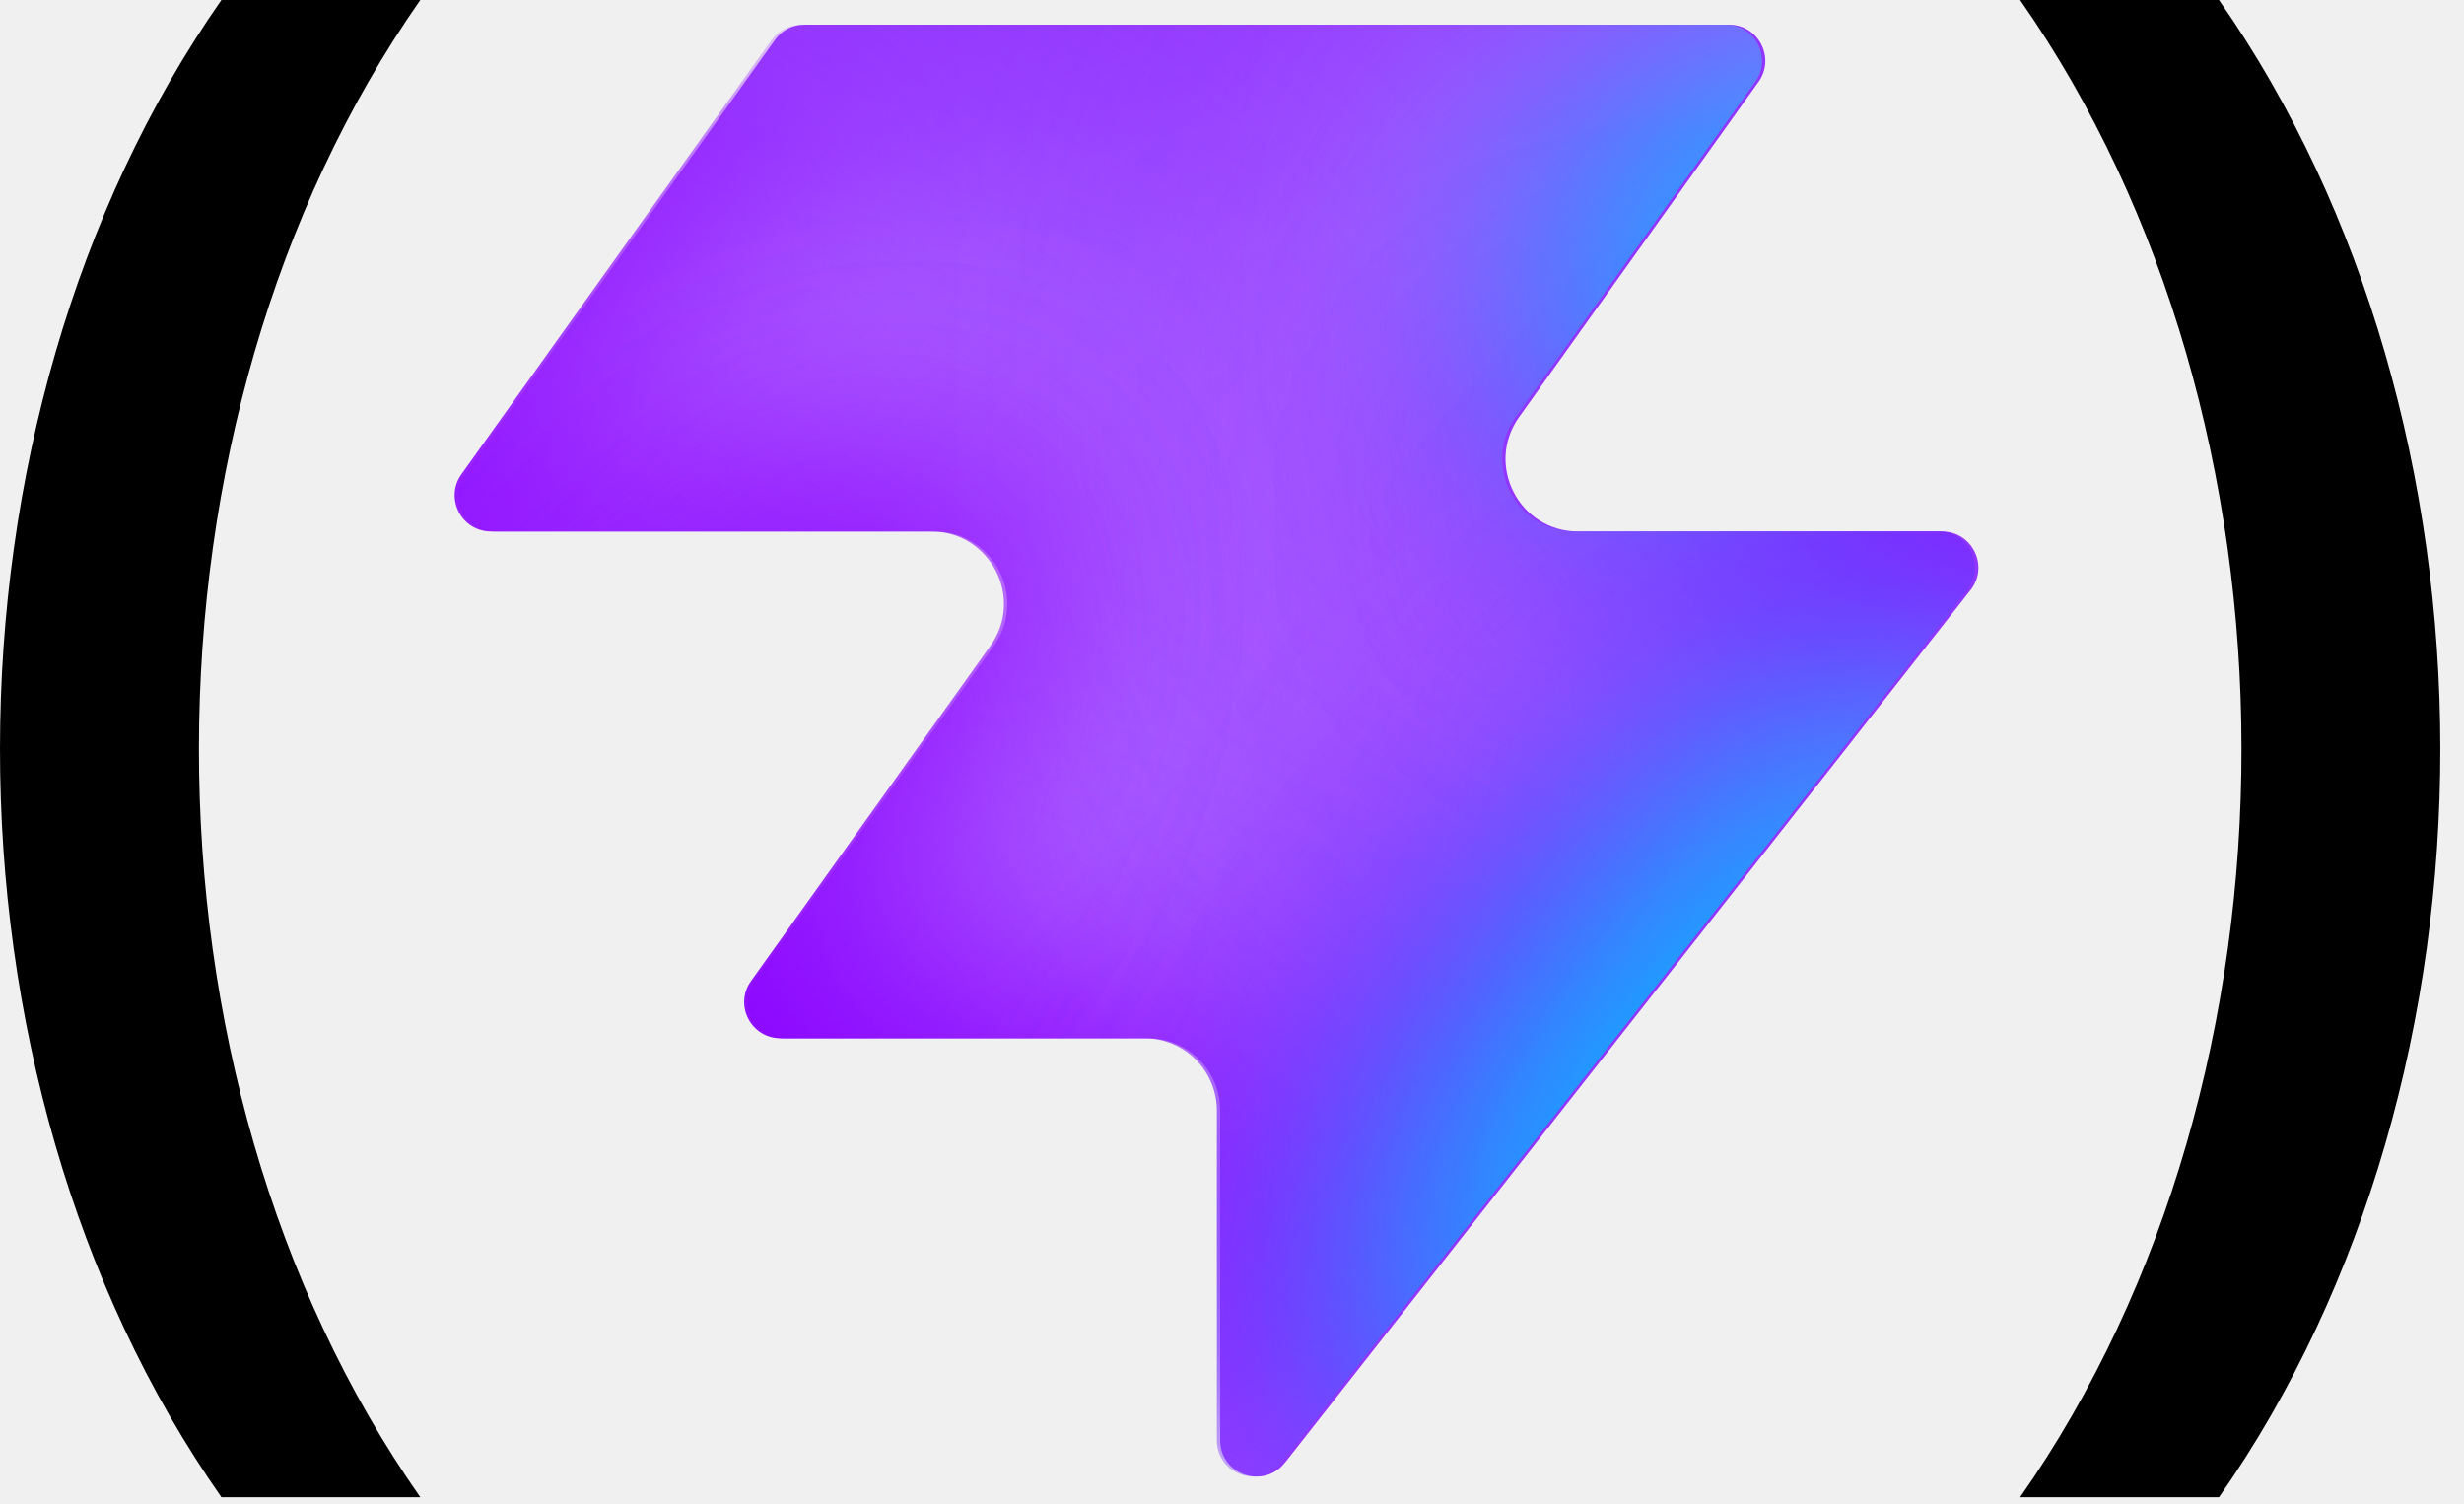
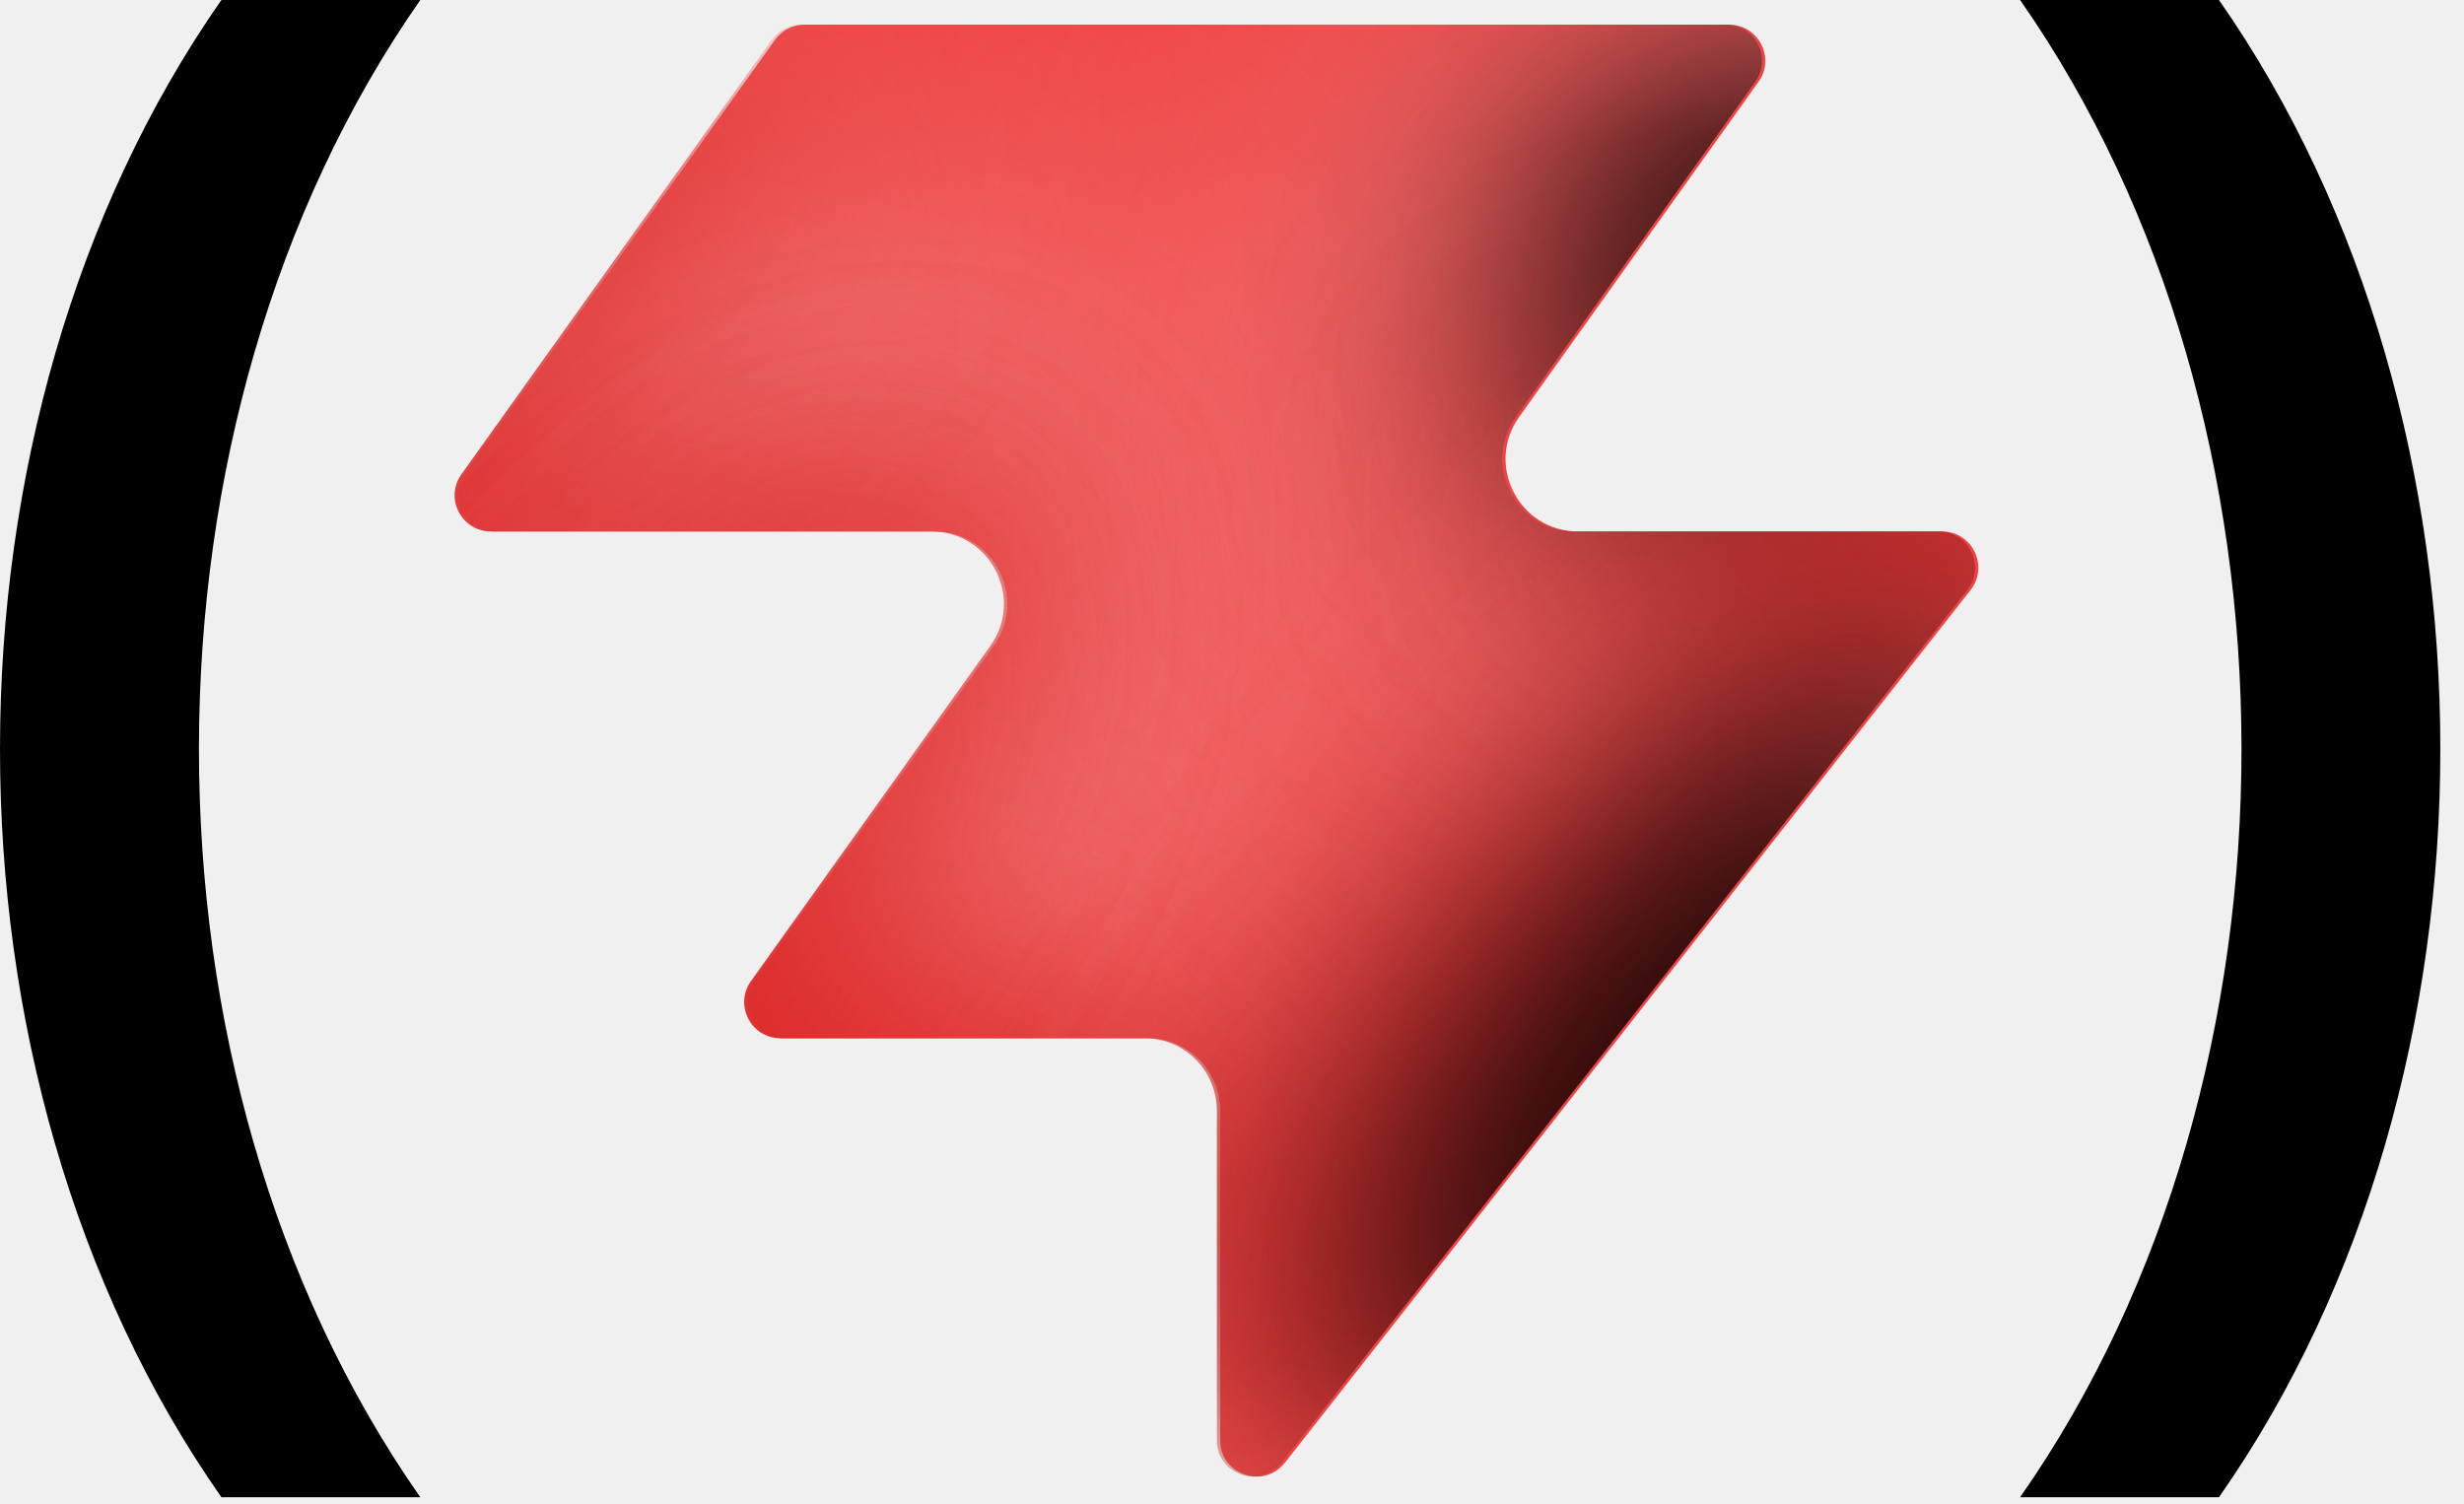
<svg xmlns="http://www.w3.org/2000/svg" width="77" height="47" fill="none" aria-labelledby="vite-logo-title" viewBox="0 0 77 47">
  <style>.parenthesis{fill:#000}@media (prefers-color-scheme:dark){.parenthesis{fill:#fff}}</style>
-   <path fill="#9135ff" d="M40.151 45.71c-.663.844-2.02.374-2.02-.699V34.708a2.26 2.26 0 0 0-2.262-2.262H24.493c-.92 0-1.457-1.04-.92-1.788l7.479-10.471c1.07-1.498 0-3.578-1.842-3.578H15.443c-.92 0-1.456-1.04-.92-1.788l9.696-13.576c.213-.297.556-.474.92-.474h28.894c.92 0 1.456 1.04.92 1.788l-7.48 10.472c-1.07 1.497 0 3.578 1.842 3.578h11.376c.944 0 1.474 1.087.89 1.83L40.153 45.712z" />
+   <path fill="#EF4444" d="M40.151 45.71c-.663.844-2.02.374-2.02-.699V34.708a2.26 2.26 0 0 0-2.262-2.262H24.493c-.92 0-1.457-1.04-.92-1.788l7.479-10.471c1.07-1.498 0-3.578-1.842-3.578H15.443c-.92 0-1.456-1.04-.92-1.788l9.696-13.576c.213-.297.556-.474.92-.474h28.894c.92 0 1.456 1.04.92 1.788l-7.48 10.472c-1.07 1.497 0 3.578 1.842 3.578h11.376c.944 0 1.474 1.087.89 1.83L40.153 45.712z" />
  <mask id="a" width="48" height="47" x="14" y="0" maskUnits="userSpaceOnUse" style="mask-type:alpha">
    <path fill="#000" d="M40.047 45.71c-.663.843-2.02.374-2.02-.699V34.708a2.26 2.26 0 0 0-2.262-2.262H24.389c-.92 0-1.457-1.04-.92-1.788l7.479-10.472c1.07-1.497 0-3.578-1.842-3.578H15.34c-.92 0-1.456-1.04-.92-1.788l9.696-13.575c.213-.297.556-.474.92-.474H53.93c.92 0 1.456 1.04.92 1.788L47.37 13.03c-1.07 1.498 0 3.578 1.842 3.578h11.376c.944 0 1.474 1.088.89 1.831L40.049 45.712z" />
  </mask>
  <g mask="url(#a)">
    <g filter="url(#b)">
-       <ellipse cx="5.508" cy="14.704" fill="#eee6ff" rx="5.508" ry="14.704" transform="rotate(269.814 20.96 11.29)scale(-1 1)" />
+       <ellipse cx="5.508" cy="14.704" fill="#FEE2E2" rx="5.508" ry="14.704" transform="rotate(269.814 20.96 11.29)scale(-1 1)" />
    </g>
    <g filter="url(#c)">
-       <ellipse cx="10.399" cy="29.851" fill="#eee6ff" rx="10.399" ry="29.851" transform="rotate(89.814 -16.902 -8.275)scale(1 -1)" />
+       <ellipse cx="10.399" cy="29.851" fill="#FEE2E2" rx="10.399" ry="29.851" transform="rotate(89.814 -16.902 -8.275)scale(1 -1)" />
    </g>
    <g filter="url(#d)">
-       <ellipse cx="5.508" cy="30.487" fill="#8900ff" rx="5.508" ry="30.487" transform="rotate(89.814 -19.197 -7.127)scale(1 -1)" />
+       <ellipse cx="5.508" cy="30.487" fill="#DC2626" rx="5.508" ry="30.487" transform="rotate(89.814 -19.197 -7.127)scale(1 -1)" />
    </g>
    <g filter="url(#e)">
-       <ellipse cx="5.508" cy="30.599" fill="#8900ff" rx="5.508" ry="30.599" transform="rotate(89.814 -25.928 4.177)scale(1 -1)" />
+       <ellipse cx="5.508" cy="30.599" fill="#DC2626" rx="5.508" ry="30.599" transform="rotate(89.814 -25.928 4.177)scale(1 -1)" />
    </g>
    <g filter="url(#f)">
-       <ellipse cx="5.508" cy="30.599" fill="#8900ff" rx="5.508" ry="30.599" transform="rotate(89.814 -25.738 5.52)scale(1 -1)" />
+       <ellipse cx="5.508" cy="30.599" fill="#DC2626" rx="5.508" ry="30.599" transform="rotate(89.814 -25.738 5.52)scale(1 -1)" />
    </g>
    <g filter="url(#g)">
-       <ellipse cx="14.072" cy="22.078" fill="#eee6ff" rx="14.072" ry="22.078" transform="rotate(93.35 31.245 55.578)scale(-1 1)" />
+       <ellipse cx="14.072" cy="22.078" fill="#FEE2E2" rx="14.072" ry="22.078" transform="rotate(93.35 31.245 55.578)scale(-1 1)" />
    </g>
    <g filter="url(#h)">
-       <ellipse cx="3.47" cy="21.501" fill="#8900ff" rx="3.47" ry="21.501" transform="rotate(89.009 35.419 55.202)scale(-1 1)" />
+       <ellipse cx="3.47" cy="21.501" fill="#DC2626" rx="3.47" ry="21.501" transform="rotate(89.009 35.419 55.202)scale(-1 1)" />
    </g>
    <g filter="url(#i)">
-       <ellipse cx="3.47" cy="21.501" fill="#8900ff" rx="3.47" ry="21.501" transform="rotate(89.009 35.419 55.202)scale(-1 1)" />
+       <ellipse cx="3.47" cy="21.501" fill="#DC2626" rx="3.47" ry="21.501" transform="rotate(89.009 35.419 55.202)scale(-1 1)" />
    </g>
    <g filter="url(#j)">
-       <ellipse cx="14.592" cy="9.743" fill="#8900ff" rx="4.407" ry="29.108" transform="rotate(39.51 14.592 9.743)" />
+       <ellipse cx="14.592" cy="9.743" fill="#DC2626" rx="4.407" ry="29.108" transform="rotate(39.51 14.592 9.743)" />
    </g>
    <g filter="url(#k)">
-       <ellipse cx="61.728" cy="-5.321" fill="#8900ff" rx="4.407" ry="29.108" transform="rotate(37.892 61.728 -5.32)" />
+       <ellipse cx="61.728" cy="-5.321" fill="#DC2626" rx="4.407" ry="29.108" transform="rotate(37.892 61.728 -5.32)" />
    </g>
    <g filter="url(#l)">
-       <ellipse cx="55.618" cy="7.104" fill="#00c2ff" rx="5.971" ry="9.665" transform="rotate(37.892 55.618 7.104)" />
+       <ellipse cx="55.618" cy="7.104" fill="#000000" rx="5.971" ry="9.665" transform="rotate(37.892 55.618 7.104)" />
    </g>
    <g filter="url(#m)">
-       <ellipse cx="12.326" cy="39.103" fill="#8900ff" rx="4.407" ry="29.108" transform="rotate(37.892 12.326 39.103)" />
+       <ellipse cx="12.326" cy="39.103" fill="#DC2626" rx="4.407" ry="29.108" transform="rotate(37.892 12.326 39.103)" />
    </g>
    <g filter="url(#n)">
-       <ellipse cx="12.326" cy="39.103" fill="#8900ff" rx="4.407" ry="29.108" transform="rotate(37.892 12.326 39.103)" />
+       <ellipse cx="12.326" cy="39.103" fill="#DC2626" rx="4.407" ry="29.108" transform="rotate(37.892 12.326 39.103)" />
    </g>
    <g filter="url(#o)">
-       <ellipse cx="49.857" cy="30.678" fill="#8900ff" rx="4.407" ry="29.108" transform="rotate(37.892 49.857 30.678)" />
+       <ellipse cx="49.857" cy="30.678" fill="#DC2626" rx="4.407" ry="29.108" transform="rotate(37.892 49.857 30.678)" />
    </g>
    <g filter="url(#p)">
-       <ellipse cx="52.623" cy="33.171" fill="#00c2ff" rx="5.971" ry="15.297" transform="rotate(37.892 52.623 33.17)" />
+       <ellipse cx="52.623" cy="33.171" fill="#000000" rx="5.971" ry="15.297" transform="rotate(37.892 52.623 33.17)" />
    </g>
  </g>
  <path d="M6.919 0c-9.198 13.166-9.252 33.575 0 46.789h6.215c-9.25-13.214-9.196-33.623 0-46.789zm62.424 0h-6.215c9.198 13.166 9.252 33.575 0 46.789h6.215c9.25-13.214 9.196-33.623 0-46.789" class="parenthesis" />
  <defs>
    <filter id="b" width="60.045" height="41.654" x="-5.564" y="16.92" color-interpolation-filters="sRGB" filterUnits="userSpaceOnUse">
      <feFlood flood-opacity="0" result="BackgroundImageFix" />
      <feBlend in="SourceGraphic" in2="BackgroundImageFix" result="shape" />
      <feGaussianBlur result="effect1_foregroundBlur_2002_17286" stdDeviation="7.659" />
    </filter>
    <filter id="c" width="90.34" height="51.437" x="-40.407" y="-6.762" color-interpolation-filters="sRGB" filterUnits="userSpaceOnUse">
      <feFlood flood-opacity="0" result="BackgroundImageFix" />
      <feBlend in="SourceGraphic" in2="BackgroundImageFix" result="shape" />
      <feGaussianBlur result="effect1_foregroundBlur_2002_17286" stdDeviation="7.659" />
    </filter>
    <filter id="d" width="79.355" height="29.4" x="-35.435" y="2.801" color-interpolation-filters="sRGB" filterUnits="userSpaceOnUse">
      <feFlood flood-opacity="0" result="BackgroundImageFix" />
      <feBlend in="SourceGraphic" in2="BackgroundImageFix" result="shape" />
      <feGaussianBlur result="effect1_foregroundBlur_2002_17286" stdDeviation="4.596" />
    </filter>
    <filter id="e" width="79.579" height="29.4" x="-30.84" y="20.8" color-interpolation-filters="sRGB" filterUnits="userSpaceOnUse">
      <feFlood flood-opacity="0" result="BackgroundImageFix" />
      <feBlend in="SourceGraphic" in2="BackgroundImageFix" result="shape" />
      <feGaussianBlur result="effect1_foregroundBlur_2002_17286" stdDeviation="4.596" />
    </filter>
    <filter id="f" width="79.579" height="29.4" x="-29.307" y="21.949" color-interpolation-filters="sRGB" filterUnits="userSpaceOnUse">
      <feFlood flood-opacity="0" result="BackgroundImageFix" />
      <feBlend in="SourceGraphic" in2="BackgroundImageFix" result="shape" />
      <feGaussianBlur result="effect1_foregroundBlur_2002_17286" stdDeviation="4.596" />
    </filter>
    <filter id="g" width="74.749" height="58.852" x="29.961" y="-17.13" color-interpolation-filters="sRGB" filterUnits="userSpaceOnUse">
      <feFlood flood-opacity="0" result="BackgroundImageFix" />
      <feBlend in="SourceGraphic" in2="BackgroundImageFix" result="shape" />
      <feGaussianBlur result="effect1_foregroundBlur_2002_17286" stdDeviation="7.659" />
    </filter>
    <filter id="h" width="61.377" height="25.362" x="37.754" y="3.055" color-interpolation-filters="sRGB" filterUnits="userSpaceOnUse">
      <feFlood flood-opacity="0" result="BackgroundImageFix" />
      <feBlend in="SourceGraphic" in2="BackgroundImageFix" result="shape" />
      <feGaussianBlur result="effect1_foregroundBlur_2002_17286" stdDeviation="4.596" />
    </filter>
    <filter id="i" width="61.377" height="25.362" x="37.754" y="3.055" color-interpolation-filters="sRGB" filterUnits="userSpaceOnUse">
      <feFlood flood-opacity="0" result="BackgroundImageFix" />
      <feBlend in="SourceGraphic" in2="BackgroundImageFix" result="shape" />
      <feGaussianBlur result="effect1_foregroundBlur_2002_17286" stdDeviation="4.596" />
    </filter>
    <filter id="j" width="56.045" height="63.649" x="-13.43" y="-22.082" color-interpolation-filters="sRGB" filterUnits="userSpaceOnUse">
      <feFlood flood-opacity="0" result="BackgroundImageFix" />
      <feBlend in="SourceGraphic" in2="BackgroundImageFix" result="shape" />
      <feGaussianBlur result="effect1_foregroundBlur_2002_17286" stdDeviation="4.596" />
    </filter>
    <filter id="k" width="54.814" height="64.646" x="34.321" y="-37.644" color-interpolation-filters="sRGB" filterUnits="userSpaceOnUse">
      <feFlood flood-opacity="0" result="BackgroundImageFix" />
      <feBlend in="SourceGraphic" in2="BackgroundImageFix" result="shape" />
      <feGaussianBlur result="effect1_foregroundBlur_2002_17286" stdDeviation="4.596" />
    </filter>
    <filter id="l" width="33.541" height="35.313" x="38.847" y="-10.552" color-interpolation-filters="sRGB" filterUnits="userSpaceOnUse">
      <feFlood flood-opacity="0" result="BackgroundImageFix" />
      <feBlend in="SourceGraphic" in2="BackgroundImageFix" result="shape" />
      <feGaussianBlur result="effect1_foregroundBlur_2002_17286" stdDeviation="4.596" />
    </filter>
    <filter id="m" width="54.814" height="64.646" x="-15.081" y="6.78" color-interpolation-filters="sRGB" filterUnits="userSpaceOnUse">
      <feFlood flood-opacity="0" result="BackgroundImageFix" />
      <feBlend in="SourceGraphic" in2="BackgroundImageFix" result="shape" />
      <feGaussianBlur result="effect1_foregroundBlur_2002_17286" stdDeviation="4.596" />
    </filter>
    <filter id="n" width="54.814" height="64.646" x="-15.081" y="6.78" color-interpolation-filters="sRGB" filterUnits="userSpaceOnUse">
      <feFlood flood-opacity="0" result="BackgroundImageFix" />
      <feBlend in="SourceGraphic" in2="BackgroundImageFix" result="shape" />
      <feGaussianBlur result="effect1_foregroundBlur_2002_17286" stdDeviation="4.596" />
    </filter>
    <filter id="o" width="54.814" height="64.646" x="22.45" y="-1.645" color-interpolation-filters="sRGB" filterUnits="userSpaceOnUse">
      <feFlood flood-opacity="0" result="BackgroundImageFix" />
      <feBlend in="SourceGraphic" in2="BackgroundImageFix" result="shape" />
      <feGaussianBlur result="effect1_foregroundBlur_2002_17286" stdDeviation="4.596" />
    </filter>
    <filter id="p" width="39.409" height="43.623" x="32.919" y="11.36" color-interpolation-filters="sRGB" filterUnits="userSpaceOnUse">
      <feFlood flood-opacity="0" result="BackgroundImageFix" />
      <feBlend in="SourceGraphic" in2="BackgroundImageFix" result="shape" />
      <feGaussianBlur result="effect1_foregroundBlur_2002_17286" stdDeviation="4.596" />
    </filter>
  </defs>
</svg>
